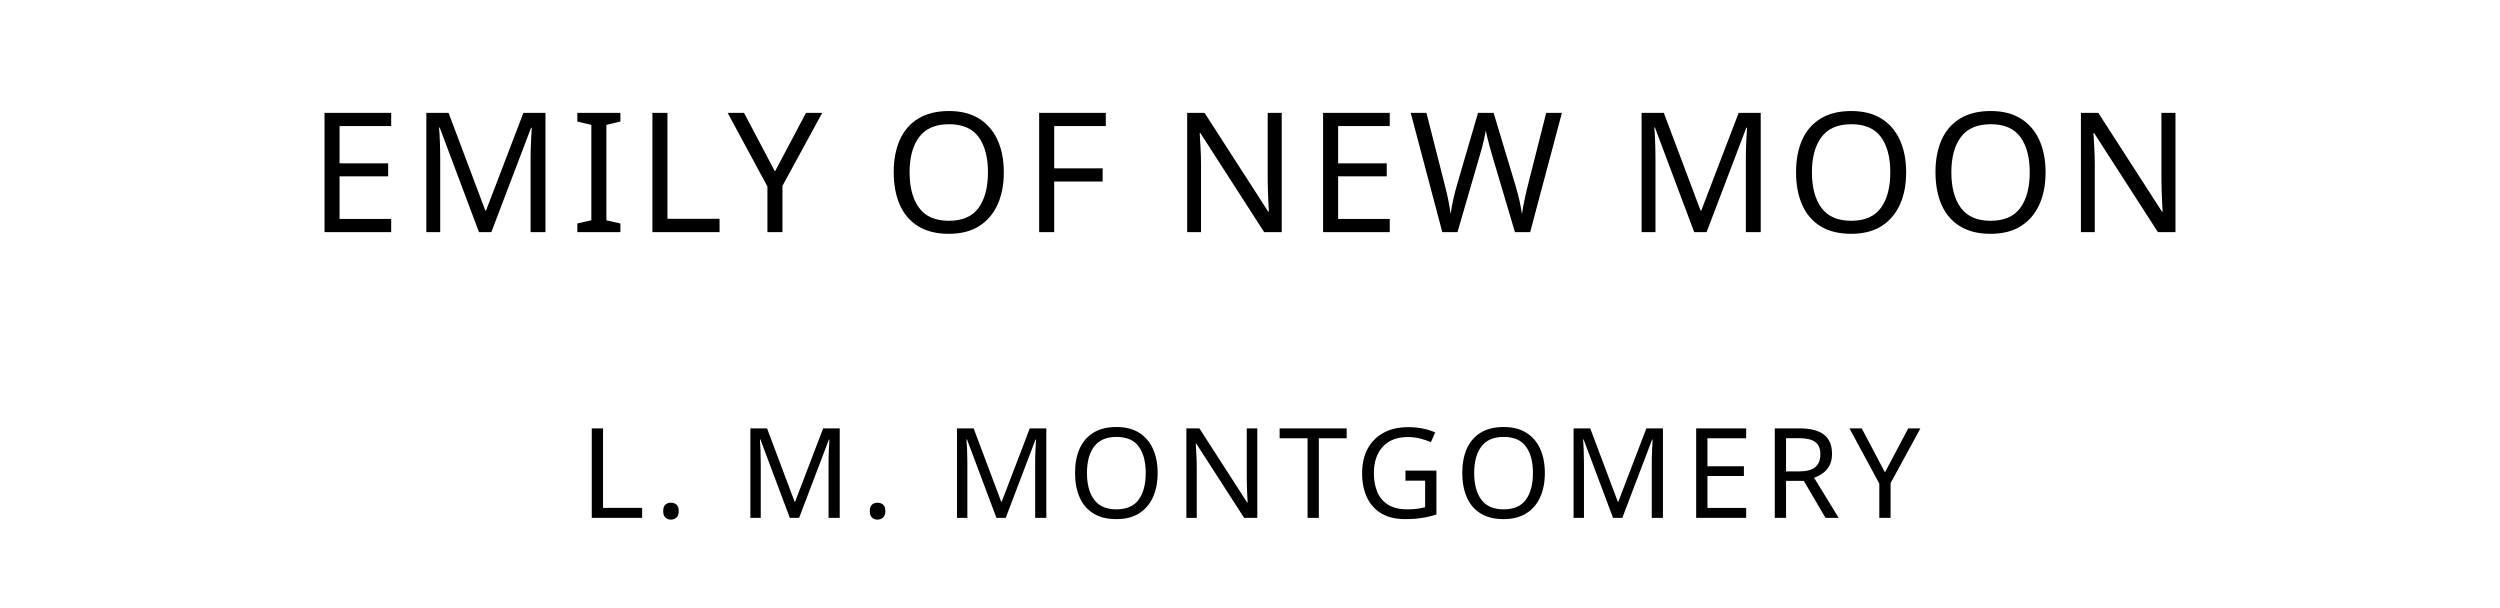
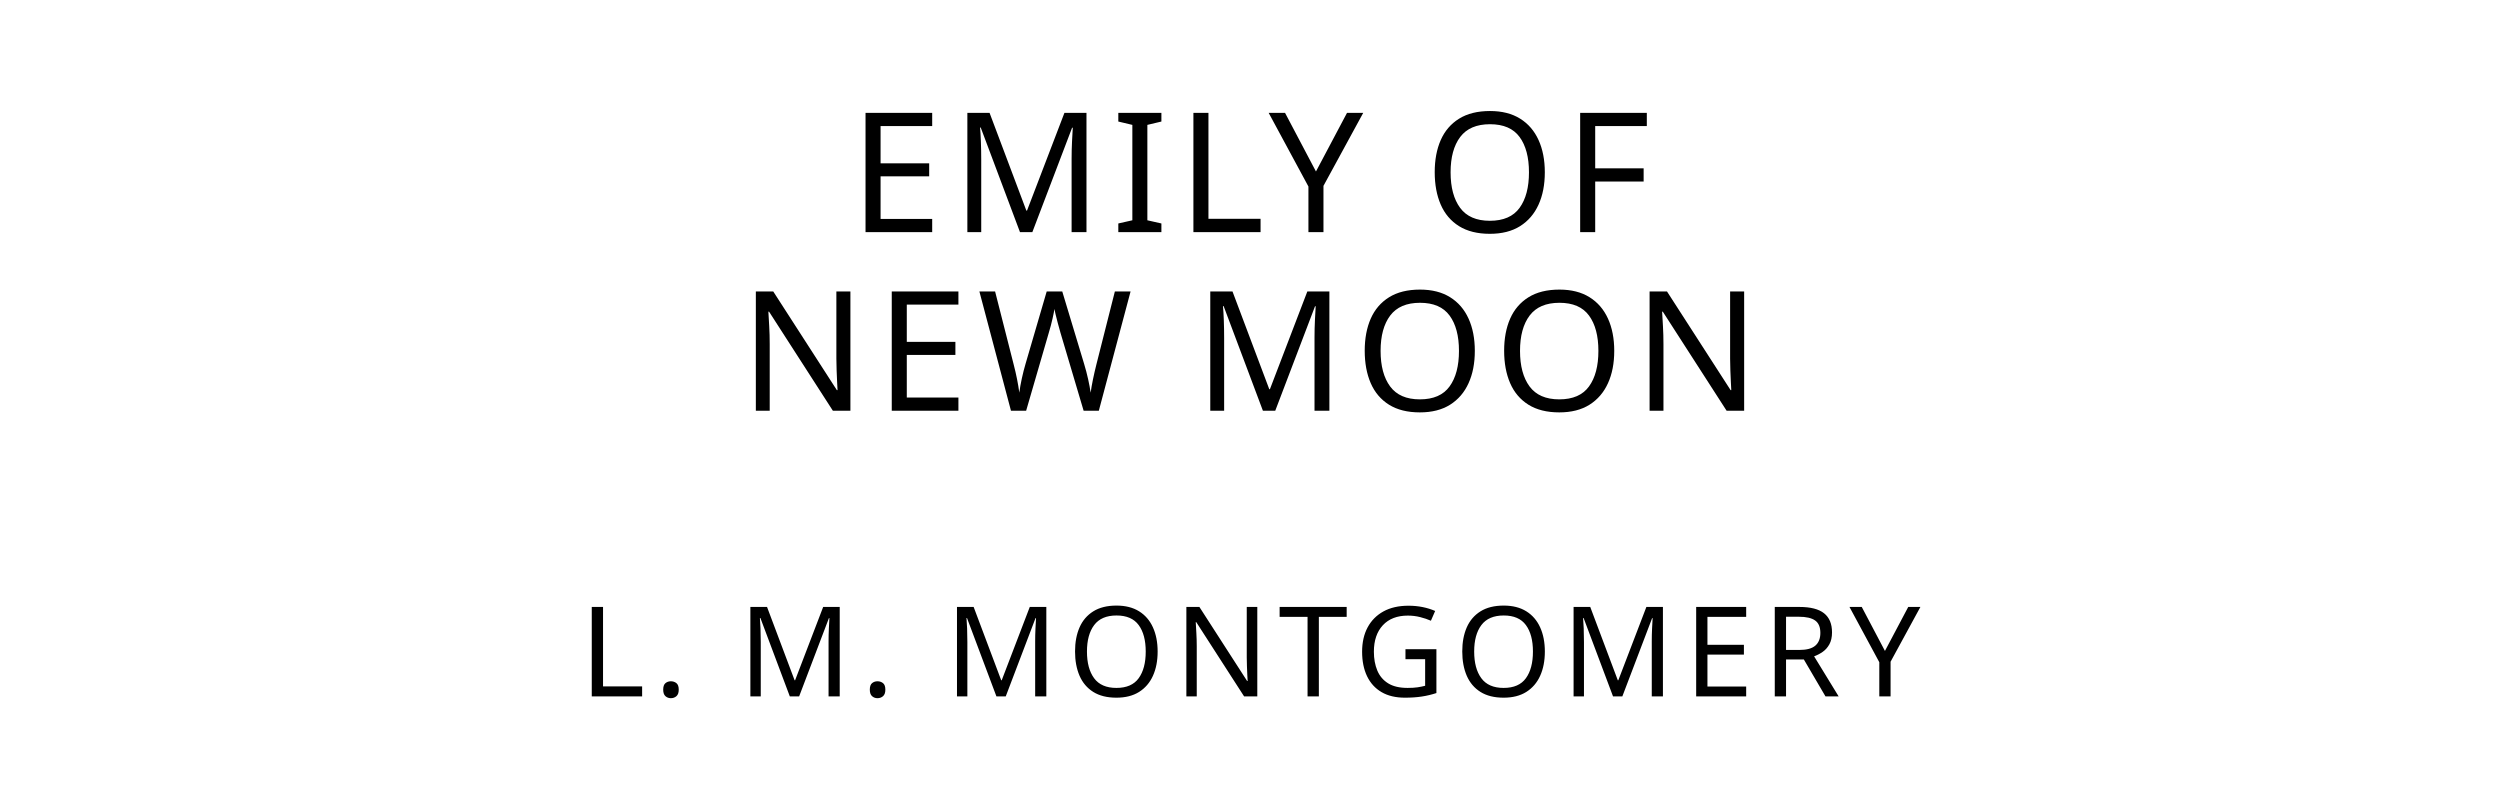
- <svg xmlns="http://www.w3.org/2000/svg" version="1.1" viewBox="0 0 1400 340">
+ <svg xmlns="http://www.w3.org/2000/svg" version="1.1" viewBox="0 0 1400 440">
  <style type="text/css">
		text{
			font-family: "League Spartan";
			letter-spacing: 5px;
			text-anchor: middle;
		}

		.title{
			font-size: 93.567px;
		}

		.author{
			font-size: 70.175px;
		}
	</style>
-   <text class="title" x="700" y="130">EMILY OF NEW MOON</text>
-   <text class="author" x="700" y="290">L. M. MONTGOMERY</text>
+   <text class="title" x="700" y="130">EMILY OF</text>
+   <text class="title" x="700" y="230">NEW MOON</text>
+   <text class="author" x="700" y="390">L. M. MONTGOMERY</text>
</svg>
